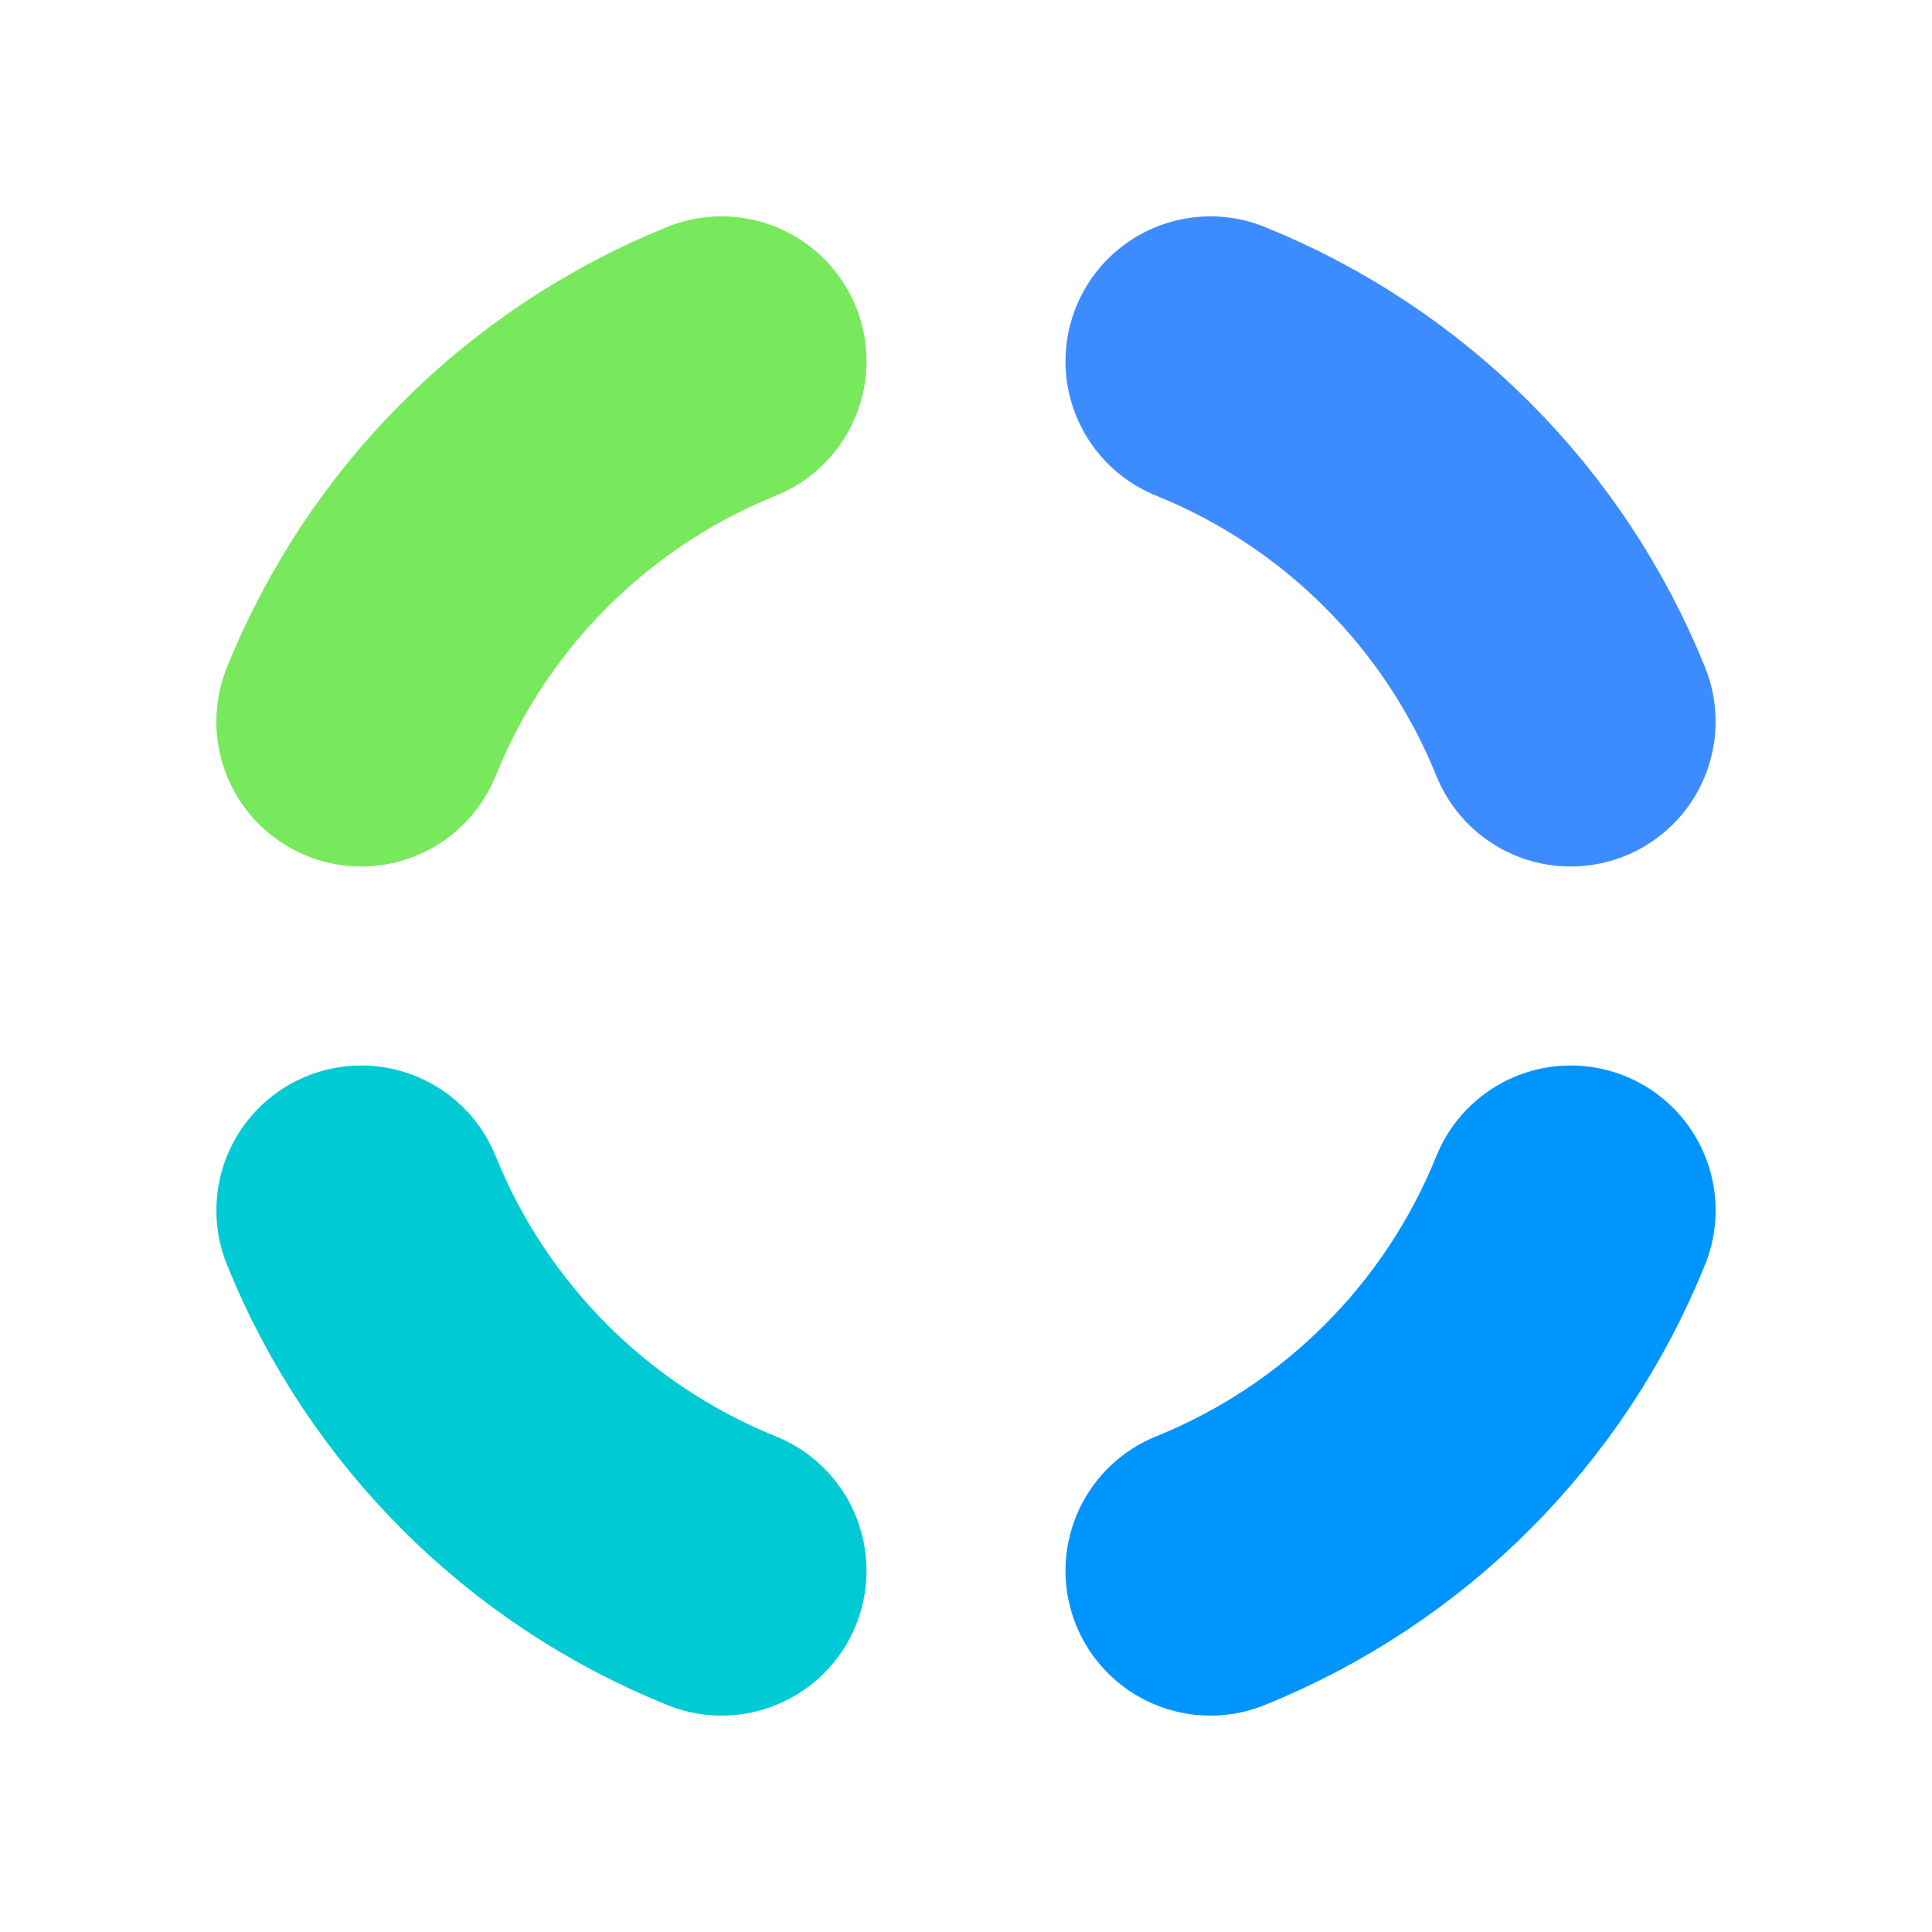
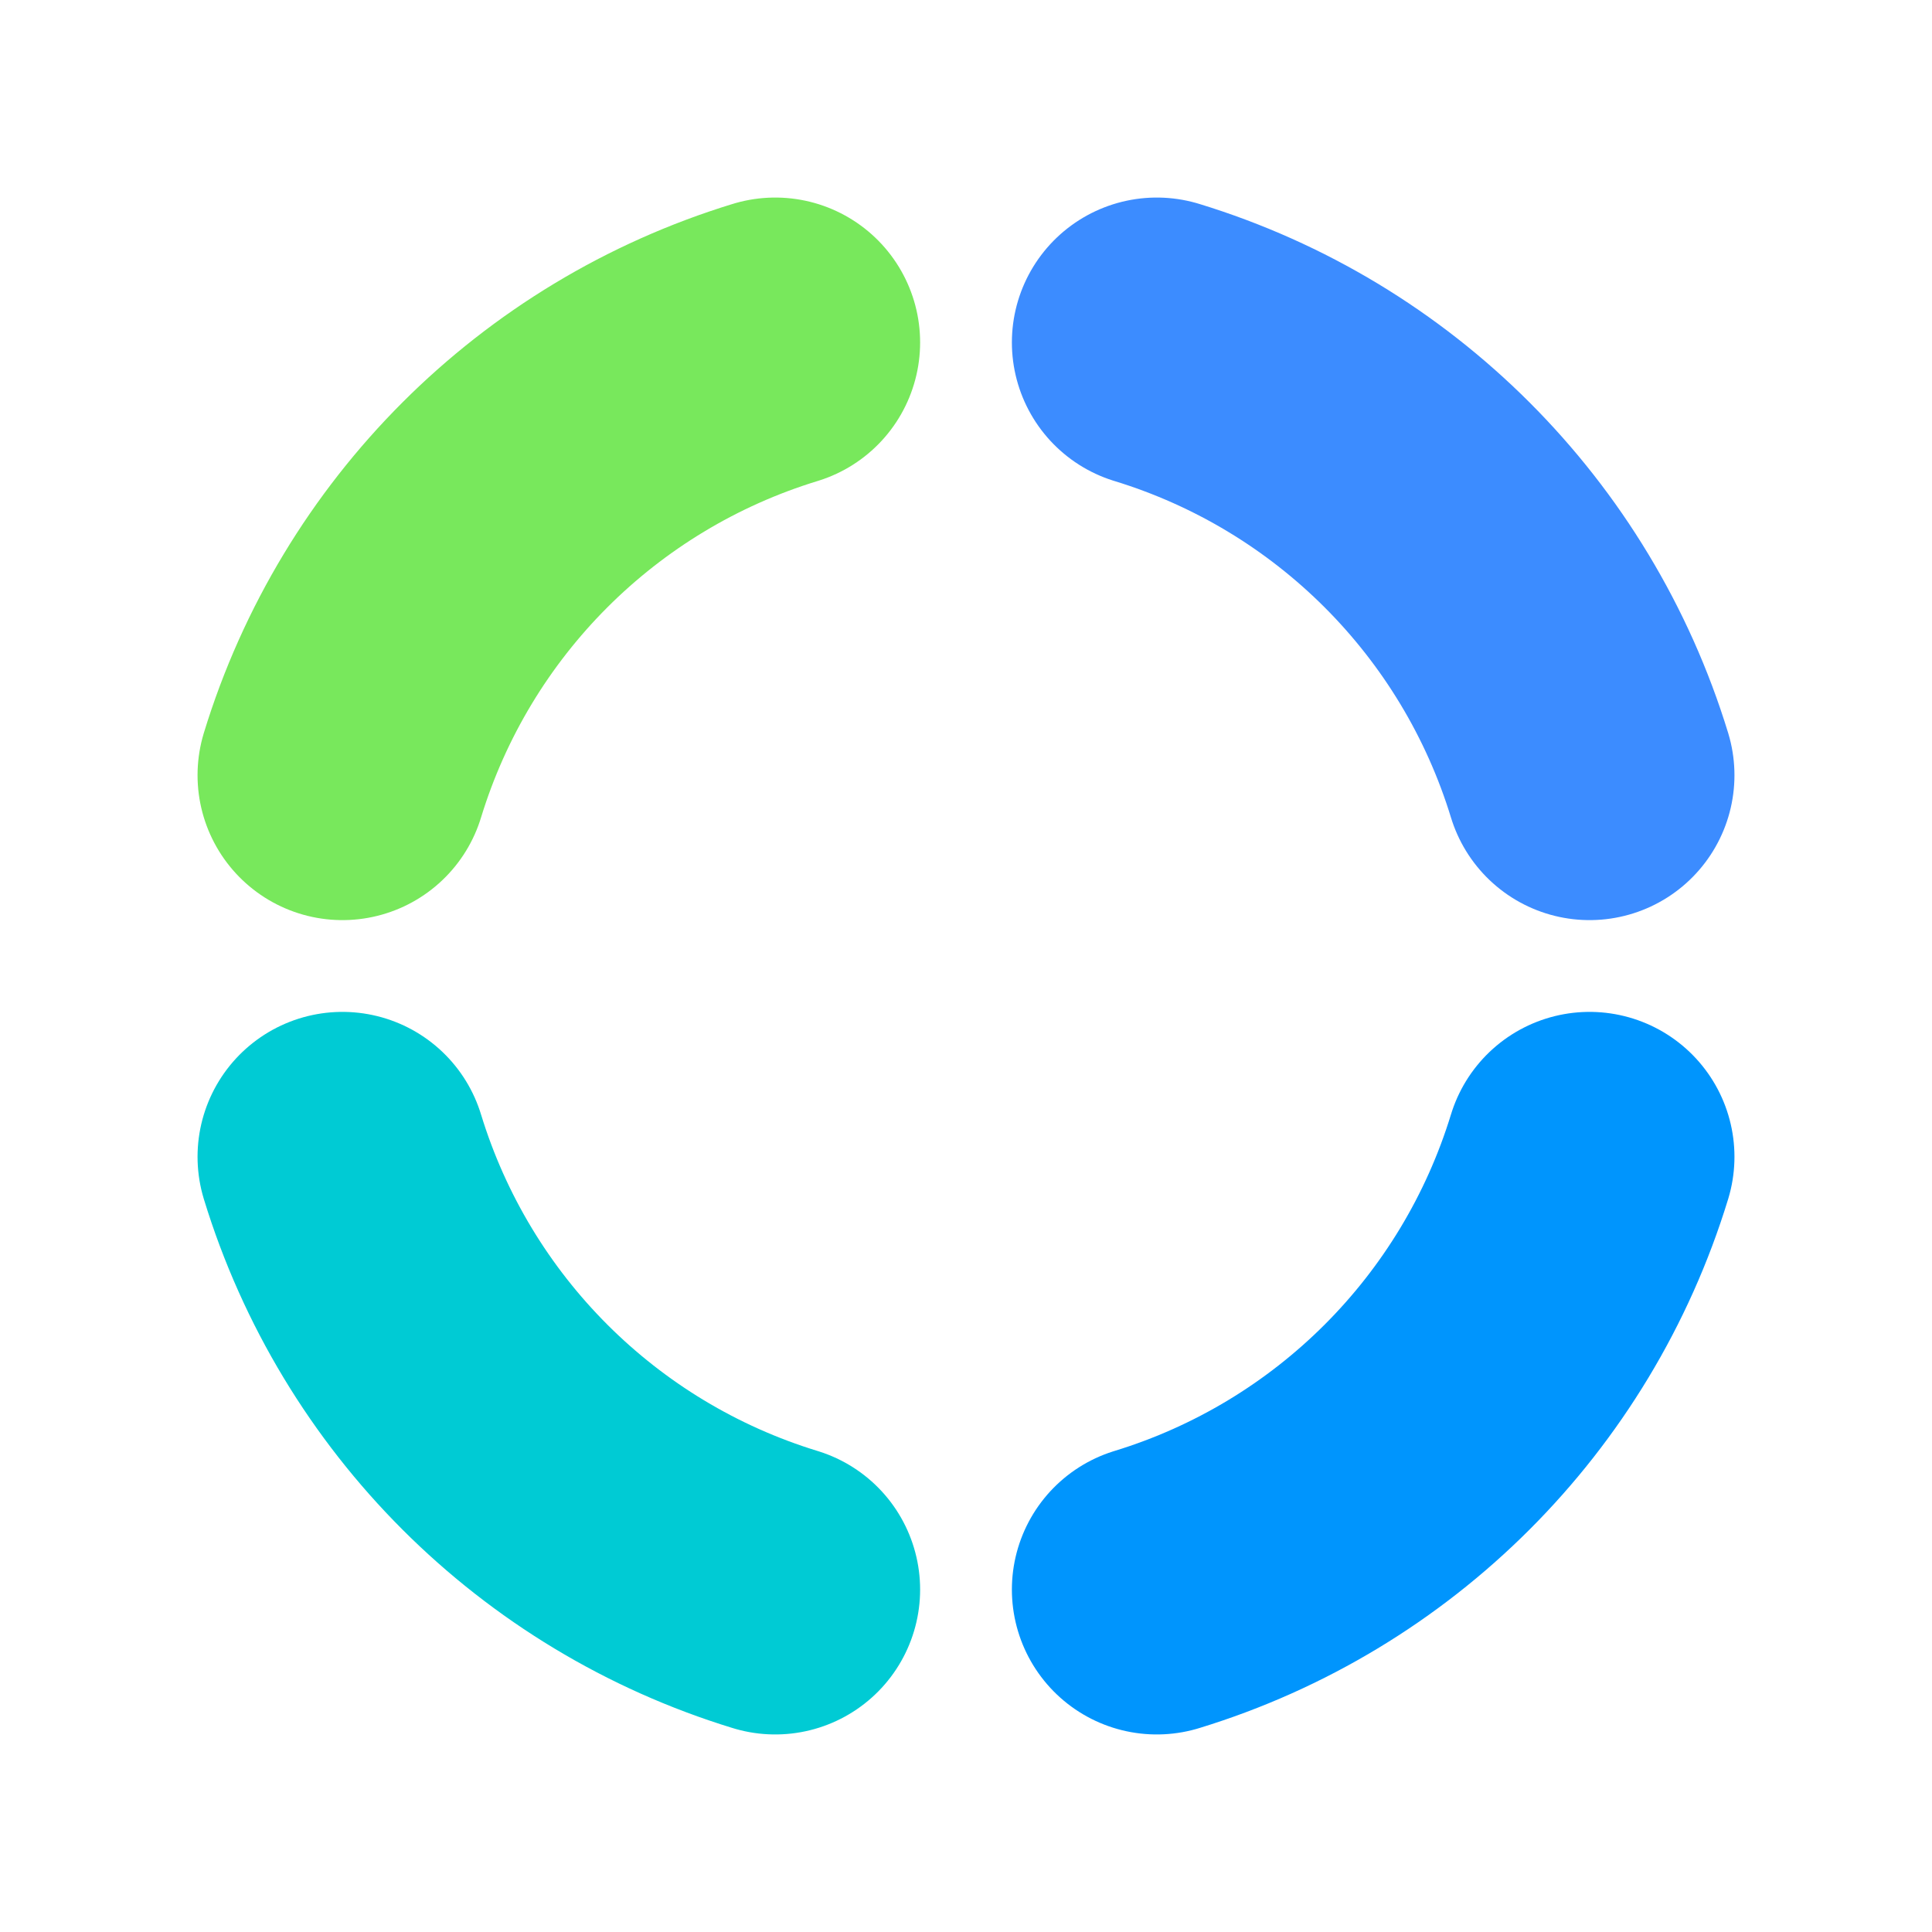
<svg xmlns="http://www.w3.org/2000/svg" width="40" height="40" viewBox="0 0 40 40" role="img" aria-labelledby="mark-title mark-description">
-   <path d="M25.06 7.48 A13.5 13.5 0 0 1 32.52 14.94" fill="none" stroke="#3c8cff" stroke-width="6" stroke-linecap="round" />
-   <path d="M32.52 25.06 A13.5 13.5 0 0 1 25.06 32.52" fill="none" stroke="#0095fd" stroke-width="6" stroke-linecap="round" />
-   <path d="M14.94 32.52 A13.5 13.5 0 0 1 7.48 25.06" fill="none" stroke="#00cbd4" stroke-width="6" stroke-linecap="round" />
-   <path d="M7.48 14.94 A13.5 13.5 0 0 1 14.94 7.48" fill="none" stroke="#78e85c" stroke-width="6" stroke-linecap="round" />
+   <path d="M23.95 7.09 A13.5 13.5 0 0 1 32.91 16.05" fill="none" stroke="#3c8cff" stroke-width="6" stroke-linecap="round" />
+   <path d="M32.91 23.95 A13.5 13.5 0 0 1 23.95 32.91" fill="none" stroke="#0095fd" stroke-width="6" stroke-linecap="round" />
+   <path d="M16.05 32.91 A13.5 13.5 0 0 1 7.09 23.95" fill="none" stroke="#00cbd4" stroke-width="6" stroke-linecap="round" />
+   <path d="M7.09 16.05 A13.5 13.5 0 0 1 16.05 7.09" fill="none" stroke="#78e85c" stroke-width="6" stroke-linecap="round" />
</svg>
